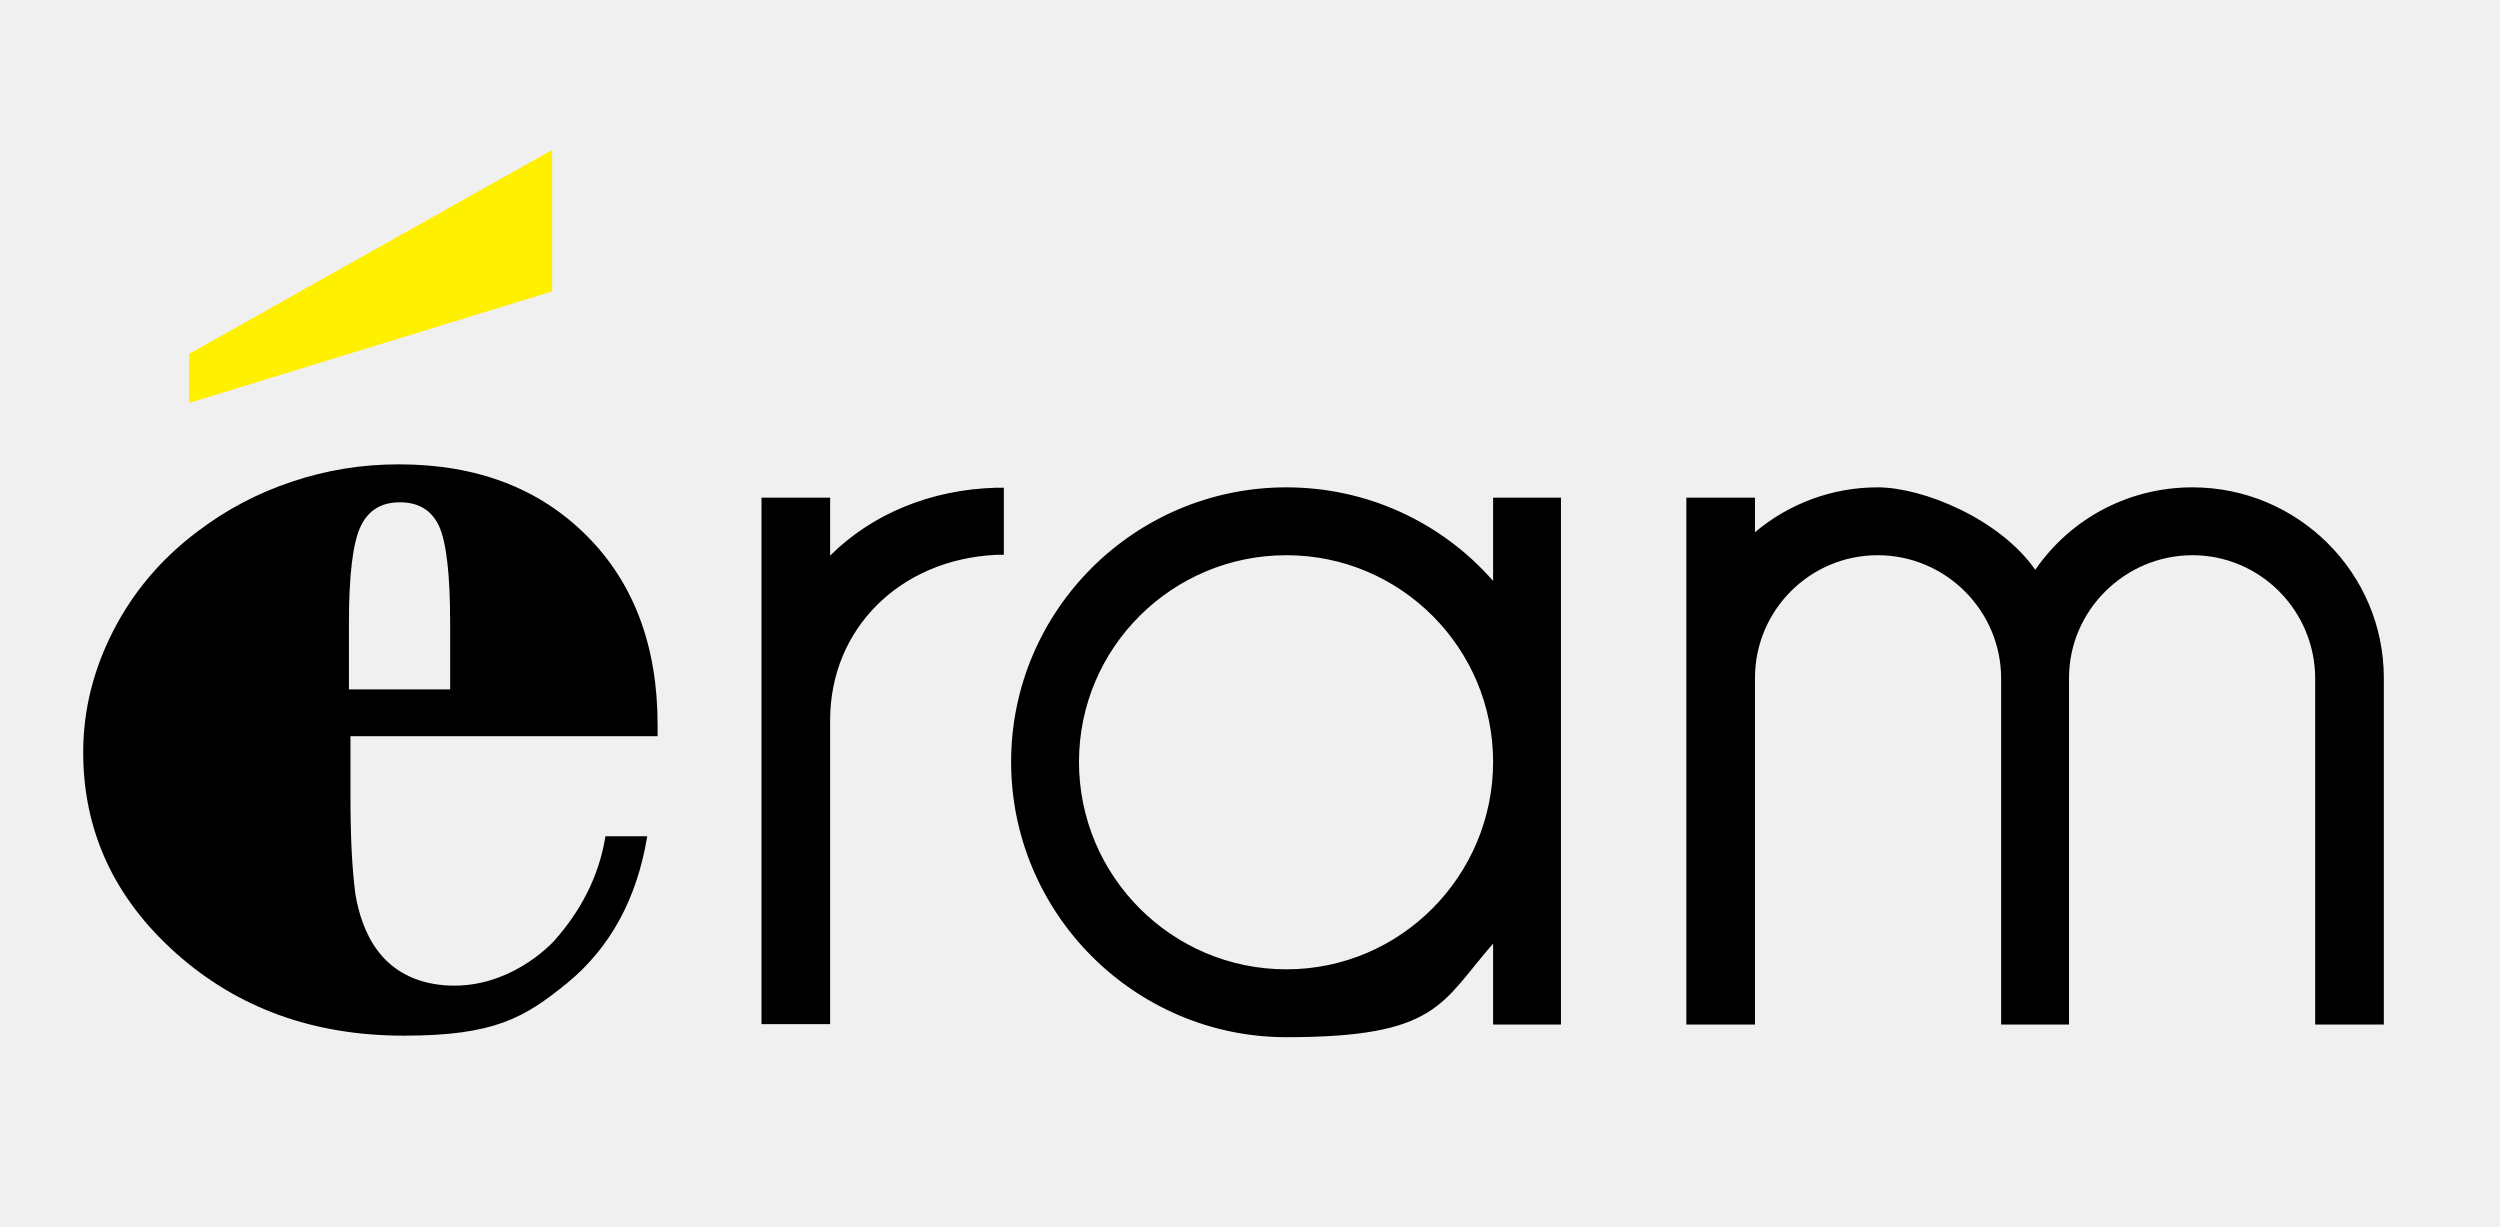
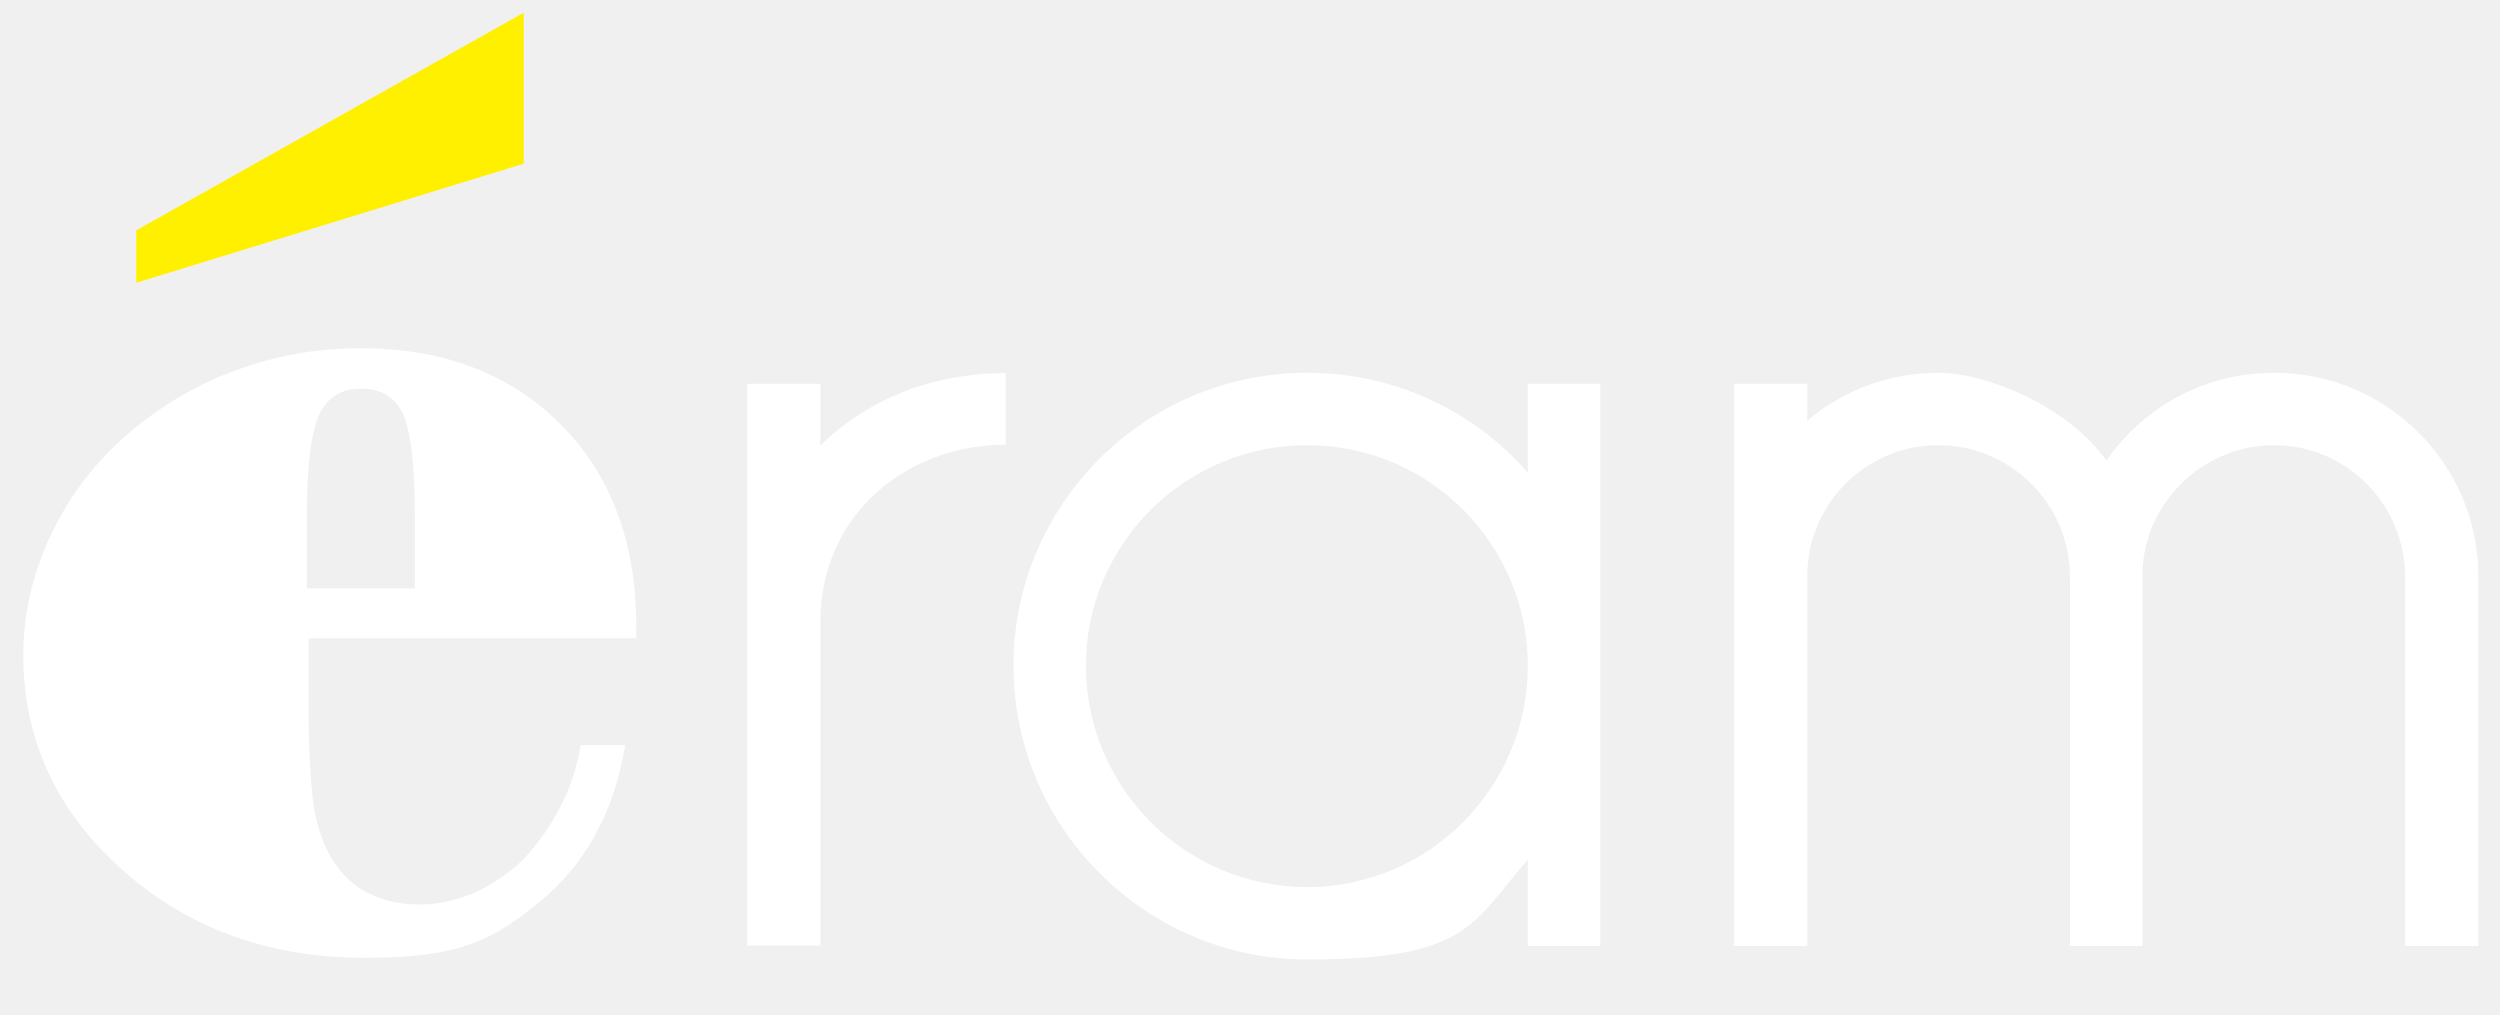
- <svg xmlns="http://www.w3.org/2000/svg" id="layer" version="1.1" viewBox="0 0 652 320">
+ <svg xmlns="http://www.w3.org/2000/svg" id="layer" version="1.1" viewBox="0 0 611 248">
  <defs>
    <style>
      .st0 {
        fill: #fff000;
      }
+ 
+       .st1 {
+         fill: #fff;
+       }
    </style>
  </defs>
-   <path d="M104,121.1c-9.6,0-18.9,1.5-27.8,4.5-9,3-17.2,7.3-24.8,13.1-9.3,7-16.6,15.6-21.8,25.7-5.2,10.1-7.9,20.7-7.9,31.8,0,20.4,8,37.9,24.1,52.3,16.1,14.4,35.9,21.6,59.5,21.6s31.4-4.6,42.6-13.7c11.2-9.2,18.2-21.9,20.9-38.3h-10.9c-1.7,10.7-6.7,19.8-13.4,27.3-3,3.2-14.3,13.4-30.1,11.4-15.1-2-20-13.7-21.7-23.5-.9-6.8-1.3-15.2-1.3-25.7v-15.6h80.1v-3c0-20.5-6.2-37-18.5-49.3-12.4-12.4-28.7-18.6-49-18.6M117.4,179.8h-26.4v-17.3c0-12.4,1-20.8,3-25.1,2-4.3,5.4-6.4,10.3-6.4s8.3,2.1,10.2,6.2c1.9,4.1,2.9,12.6,2.9,25.3v17.3ZM571.8,127.1c27.5,0,49.9,22.3,49.9,49.7v90.4h-17.9v-90.2c0-17.8-14.4-32.2-32-32.2s-32.2,14.4-32.2,32v90.4h-17.7v-90.2c0-17.8-14.5-32.2-32.2-32.2s-32,14.4-32,32v90.4h-17.9v-137.4h17.9v9c8.9-7.5,20.2-11.7,32-11.7s31.8,8.2,41.1,21.5c9.3-13.5,24.5-21.5,41-21.5M389.4,151.5c-13.6-15.5-33.1-24.4-53.9-24.4-39.6,0-71.8,32.1-71.8,71.6s32.2,71.8,71.8,71.8,40.3-8.9,53.9-24.4v21.1h17.7v-137.4h-17.7v21.7ZM335.5,252.8c-29.9,0-54.1-24.3-54.1-54.1s24.3-53.9,54.1-53.9,53.9,24.2,53.9,53.9-24.1,54.1-53.9,54.1M216.5,144.9c11-10.9,26.2-17.2,43.2-17.7h2.1c0-.1,0,17.5,0,17.5h-2c-25.1,1.2-43.3,19.3-43.3,43.1v79.3h-17.9v-137.3h17.9v15.1" />
-   <polygon class="st0" points="49.3 92.3 49.3 105.1 144 76 144 39.1 49.3 92.3" />
+   <path class="st1" d="M88,85.1c-9.6,0-18.9,1.5-27.8,4.5-9,3-17.2,7.3-24.8,13.1-9.3,7-16.6,15.6-21.8,25.7-5.2,10.1-7.9,20.7-7.9,31.8,0,20.4,8,37.9,24.1,52.3,16.1,14.4,35.9,21.6,59.5,21.6s31.4-4.6,42.6-13.7c11.2-9.2,18.2-21.9,20.9-38.3h-10.9c-1.7,10.7-6.7,19.8-13.4,27.3-3,3.2-14.3,13.4-30.1,11.4-15.1-2-20-13.7-21.7-23.5-.9-6.8-1.3-15.2-1.3-25.7v-15.6h80.1v-3c0-20.5-6.2-37-18.5-49.3-12.4-12.4-28.7-18.6-49-18.6M101.4,143.8h-26.4v-17.3c0-12.4,1-20.8,3-25.1s5.4-6.4,10.3-6.4,8.3,2.1,10.2,6.2c1.9,4.1,2.9,12.6,2.9,25.3v17.3ZM555.8,91.1c27.5,0,49.9,22.3,49.9,49.7v90.4h-17.9v-90.2c0-17.8-14.4-32.2-32-32.2s-32.2,14.4-32.2,32v90.4h-17.7v-90.2c0-17.8-14.5-32.2-32.2-32.2s-32,14.4-32,32v90.4h-17.9V93.8h17.9v9c8.9-7.5,20.2-11.7,32-11.7s31.8,8.2,41.1,21.5c9.3-13.5,24.5-21.5,41-21.5M373.4,115.5c-13.6-15.5-33.1-24.4-53.9-24.4-39.6,0-71.8,32.1-71.8,71.6s32.2,71.8,71.8,71.8,40.3-8.9,53.9-24.4v21.1h17.7V93.8h-17.7v21.7h0ZM319.5,216.8c-29.9,0-54.1-24.3-54.1-54.1s24.3-53.9,54.1-53.9,53.9,24.2,53.9,53.9-24.1,54.1-53.9,54.1M200.5,108.9c11-10.9,26.2-17.2,43.2-17.7h2.1c0,0,0,17.5,0,17.5h-2c-25.1,1.2-43.3,19.3-43.3,43.1v79.3h-17.9V93.8h17.9v15.1" />
+   <polygon class="st0" points="33.3 56.3 33.3 69.1 128 40 128 3.1 33.3 56.3" />
</svg>
